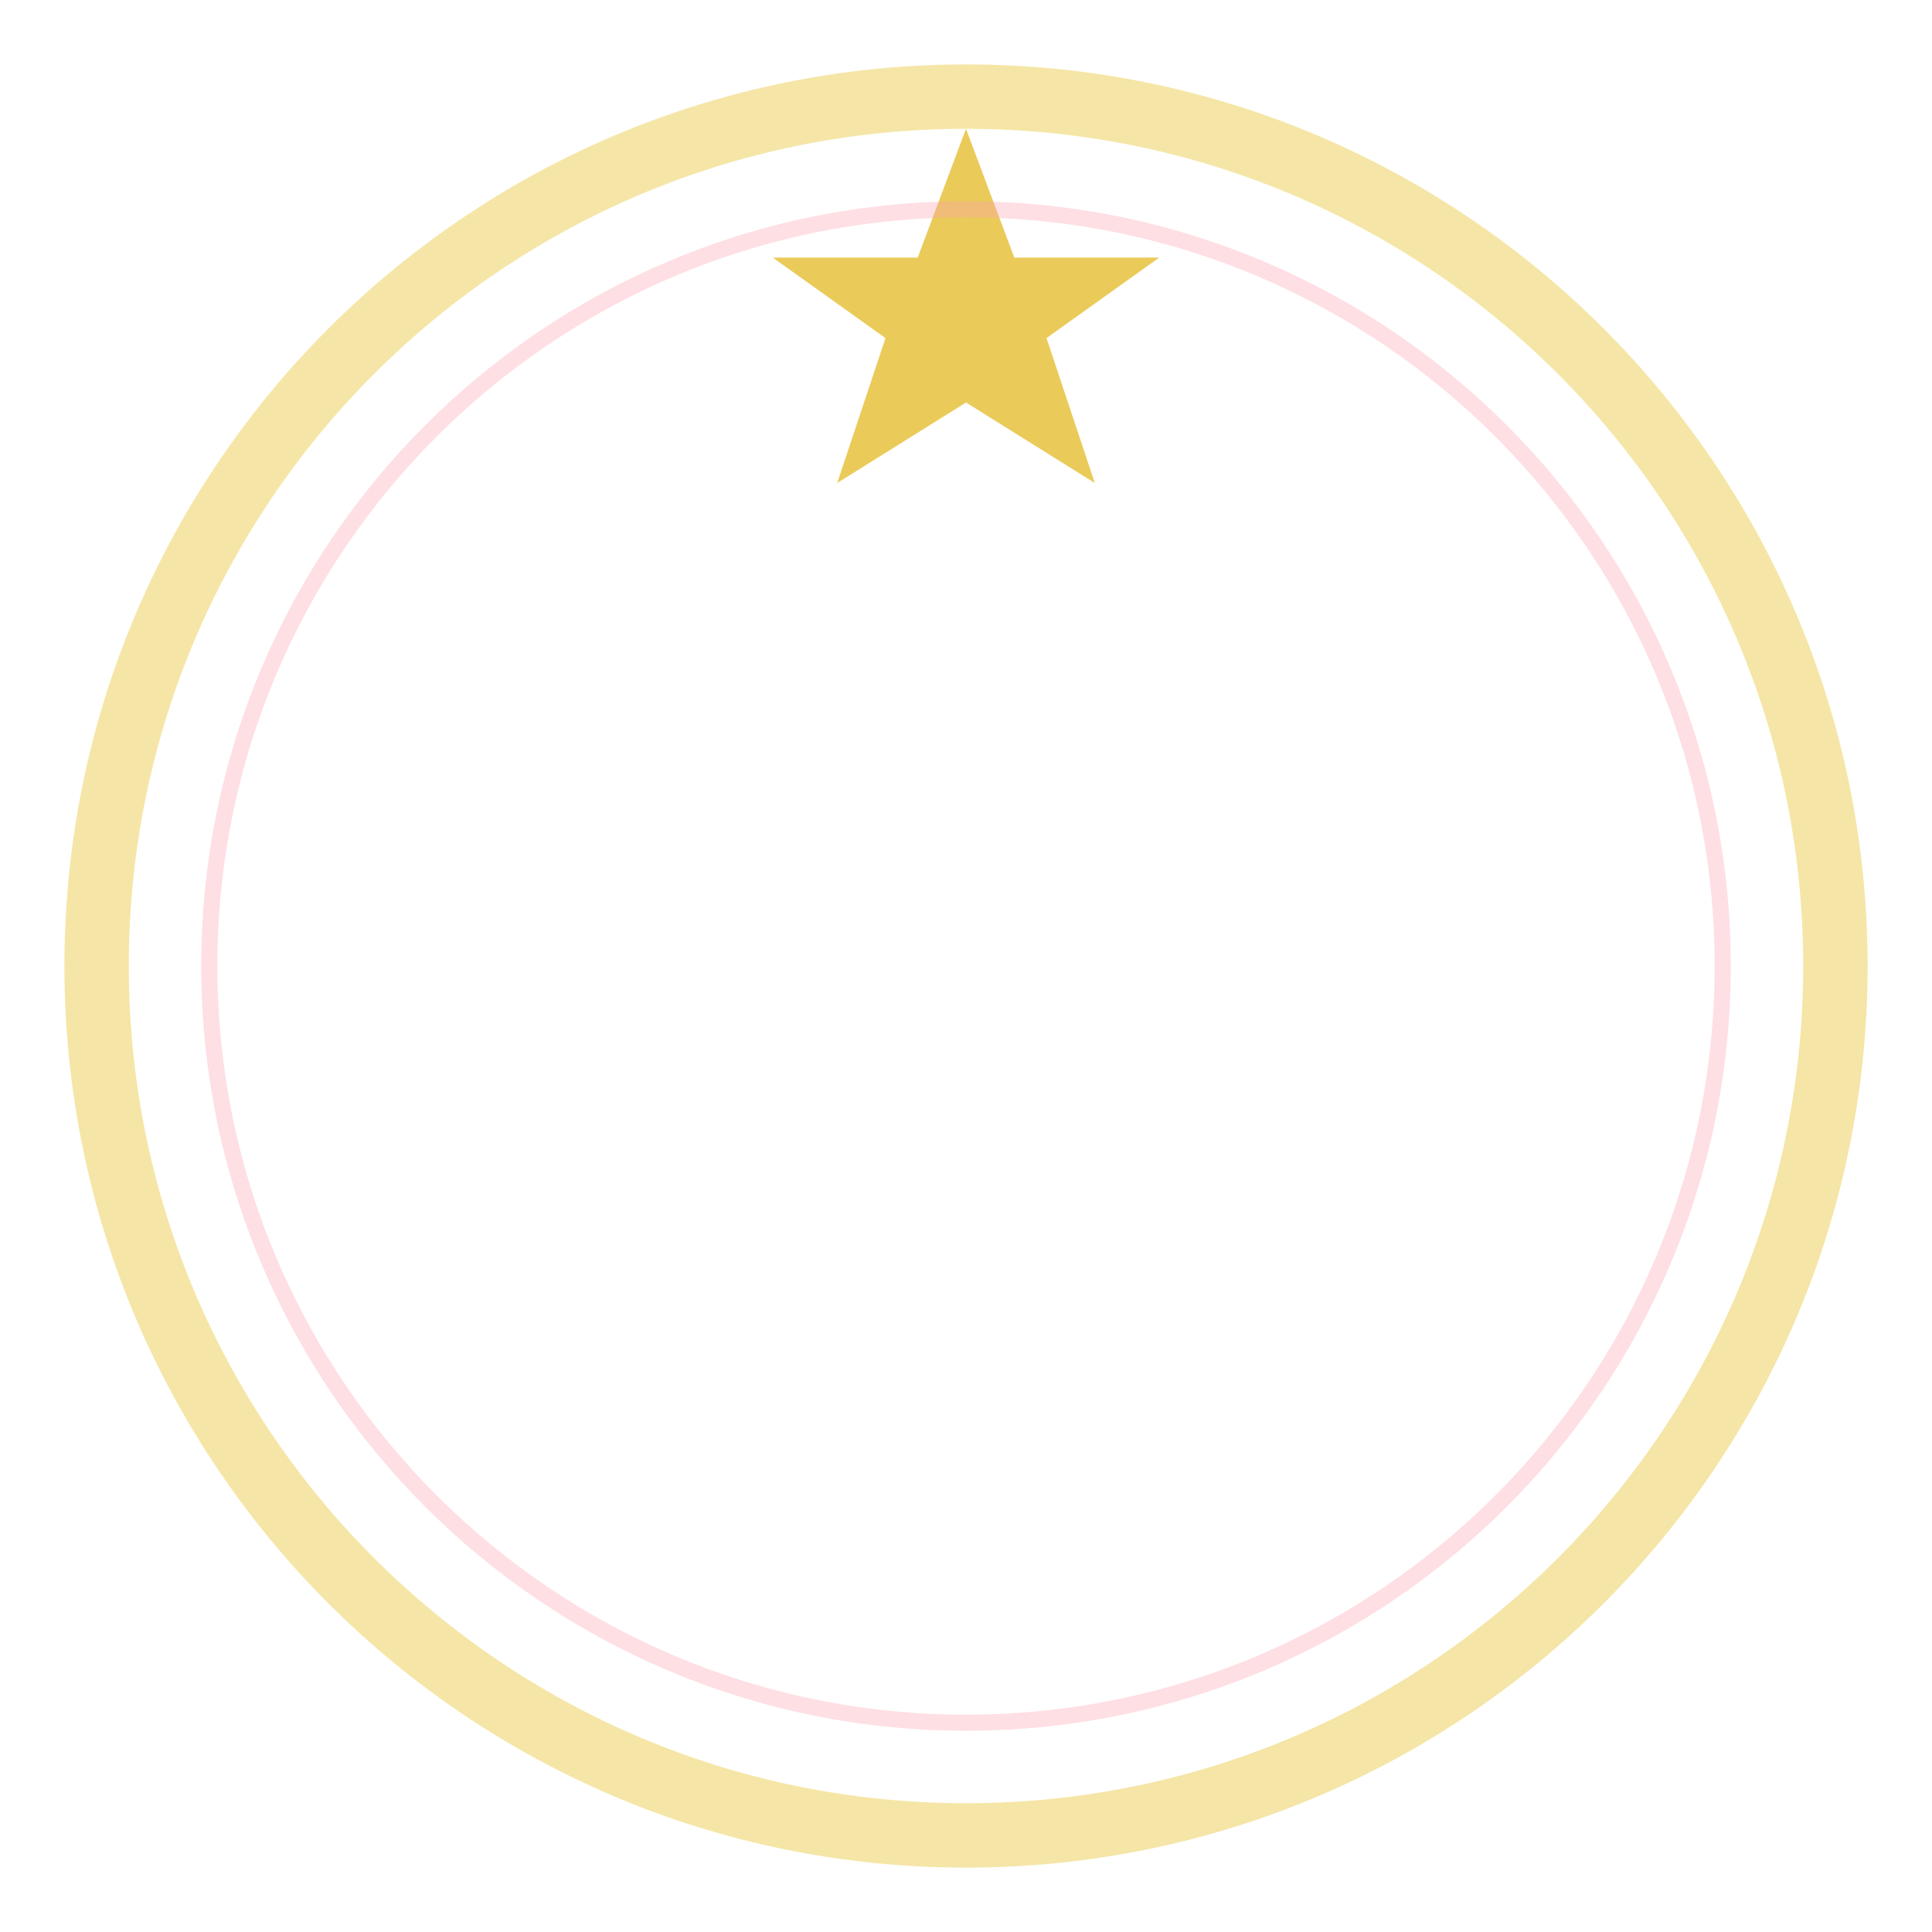
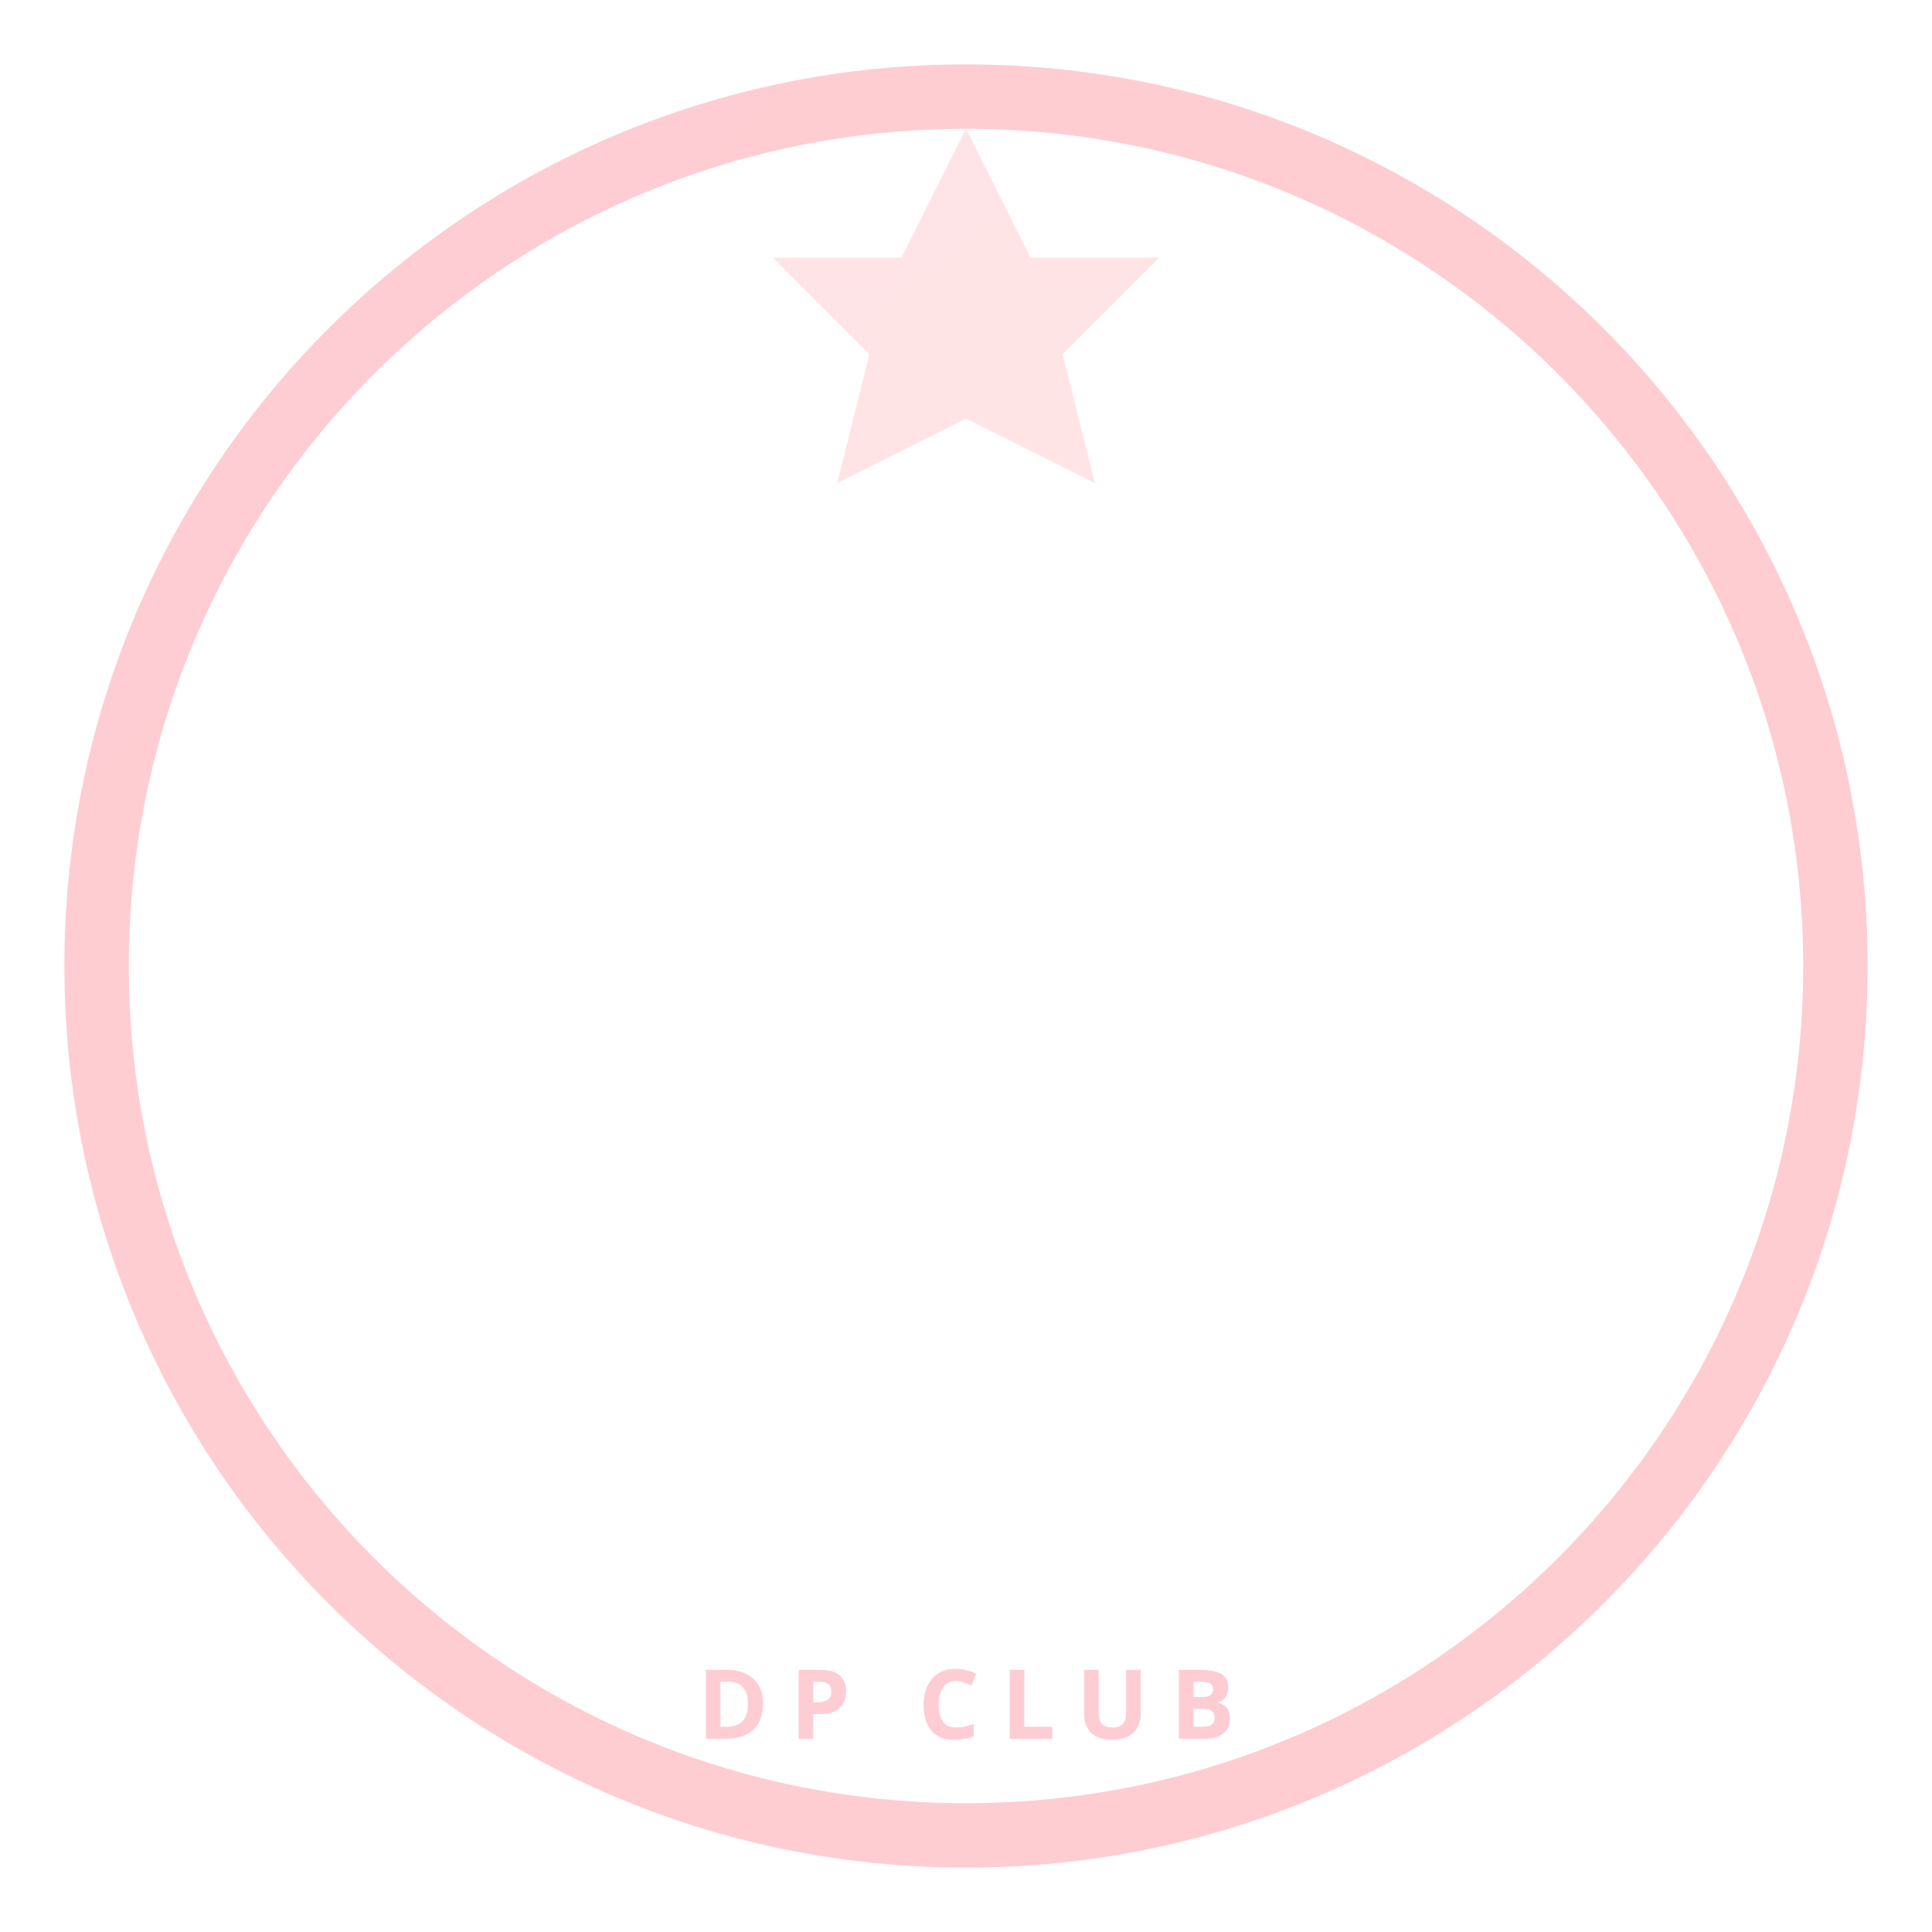
<svg xmlns="http://www.w3.org/2000/svg" viewBox="0 0 120 120" fill="none">
  <defs>
-     <linearGradient id="fR" x1="0" y1="0" x2="120" y2="120">
-       <stop stop-color="#f5e6a8" />
-       <stop offset="0.4" stop-color="#e8c547" />
-       <stop offset="1" stop-color="#fda4af" />
+     <linearGradient id="fG" x1="0" y1="0" x2="120" y2="120">
+       <stop stop-color="#fecdd3" />
+       <stop offset="0.45" stop-color="#e8c547" />
+       <stop offset="1" stop-color="#fb7185" />
    </linearGradient>
  </defs>
-   <circle cx="60" cy="60" r="54" fill="none" stroke="url(#fR)" stroke-width="4" />
-   <path d="M60 8 L63 16 L72 16 L65 21 L68 30 L60 25 L52 30 L55 21 L48 16 L57 16 Z" fill="#e8c547" fill-opacity="0.9" />
-   <circle cx="60" cy="60" r="47" fill="none" stroke="#fda4af" stroke-opacity="0.35" stroke-width="1" />
+   <circle cx="60" cy="60" r="54" fill="none" stroke="url(#fG)" stroke-width="4" />
+   <path d="M60 8 L64 16 L72 16 L66 22 L68 30 L60 26 L52 30 L54 22 L48 16 L56 16 Z" fill="url(#fG)" fill-opacity="0.55" />
+   <text x="60" y="108" text-anchor="middle" fill="#fecdd3" font-family="system-ui,sans-serif" font-size="6" font-weight="700" letter-spacing="0.22em">DP CLUB</text>
</svg>
